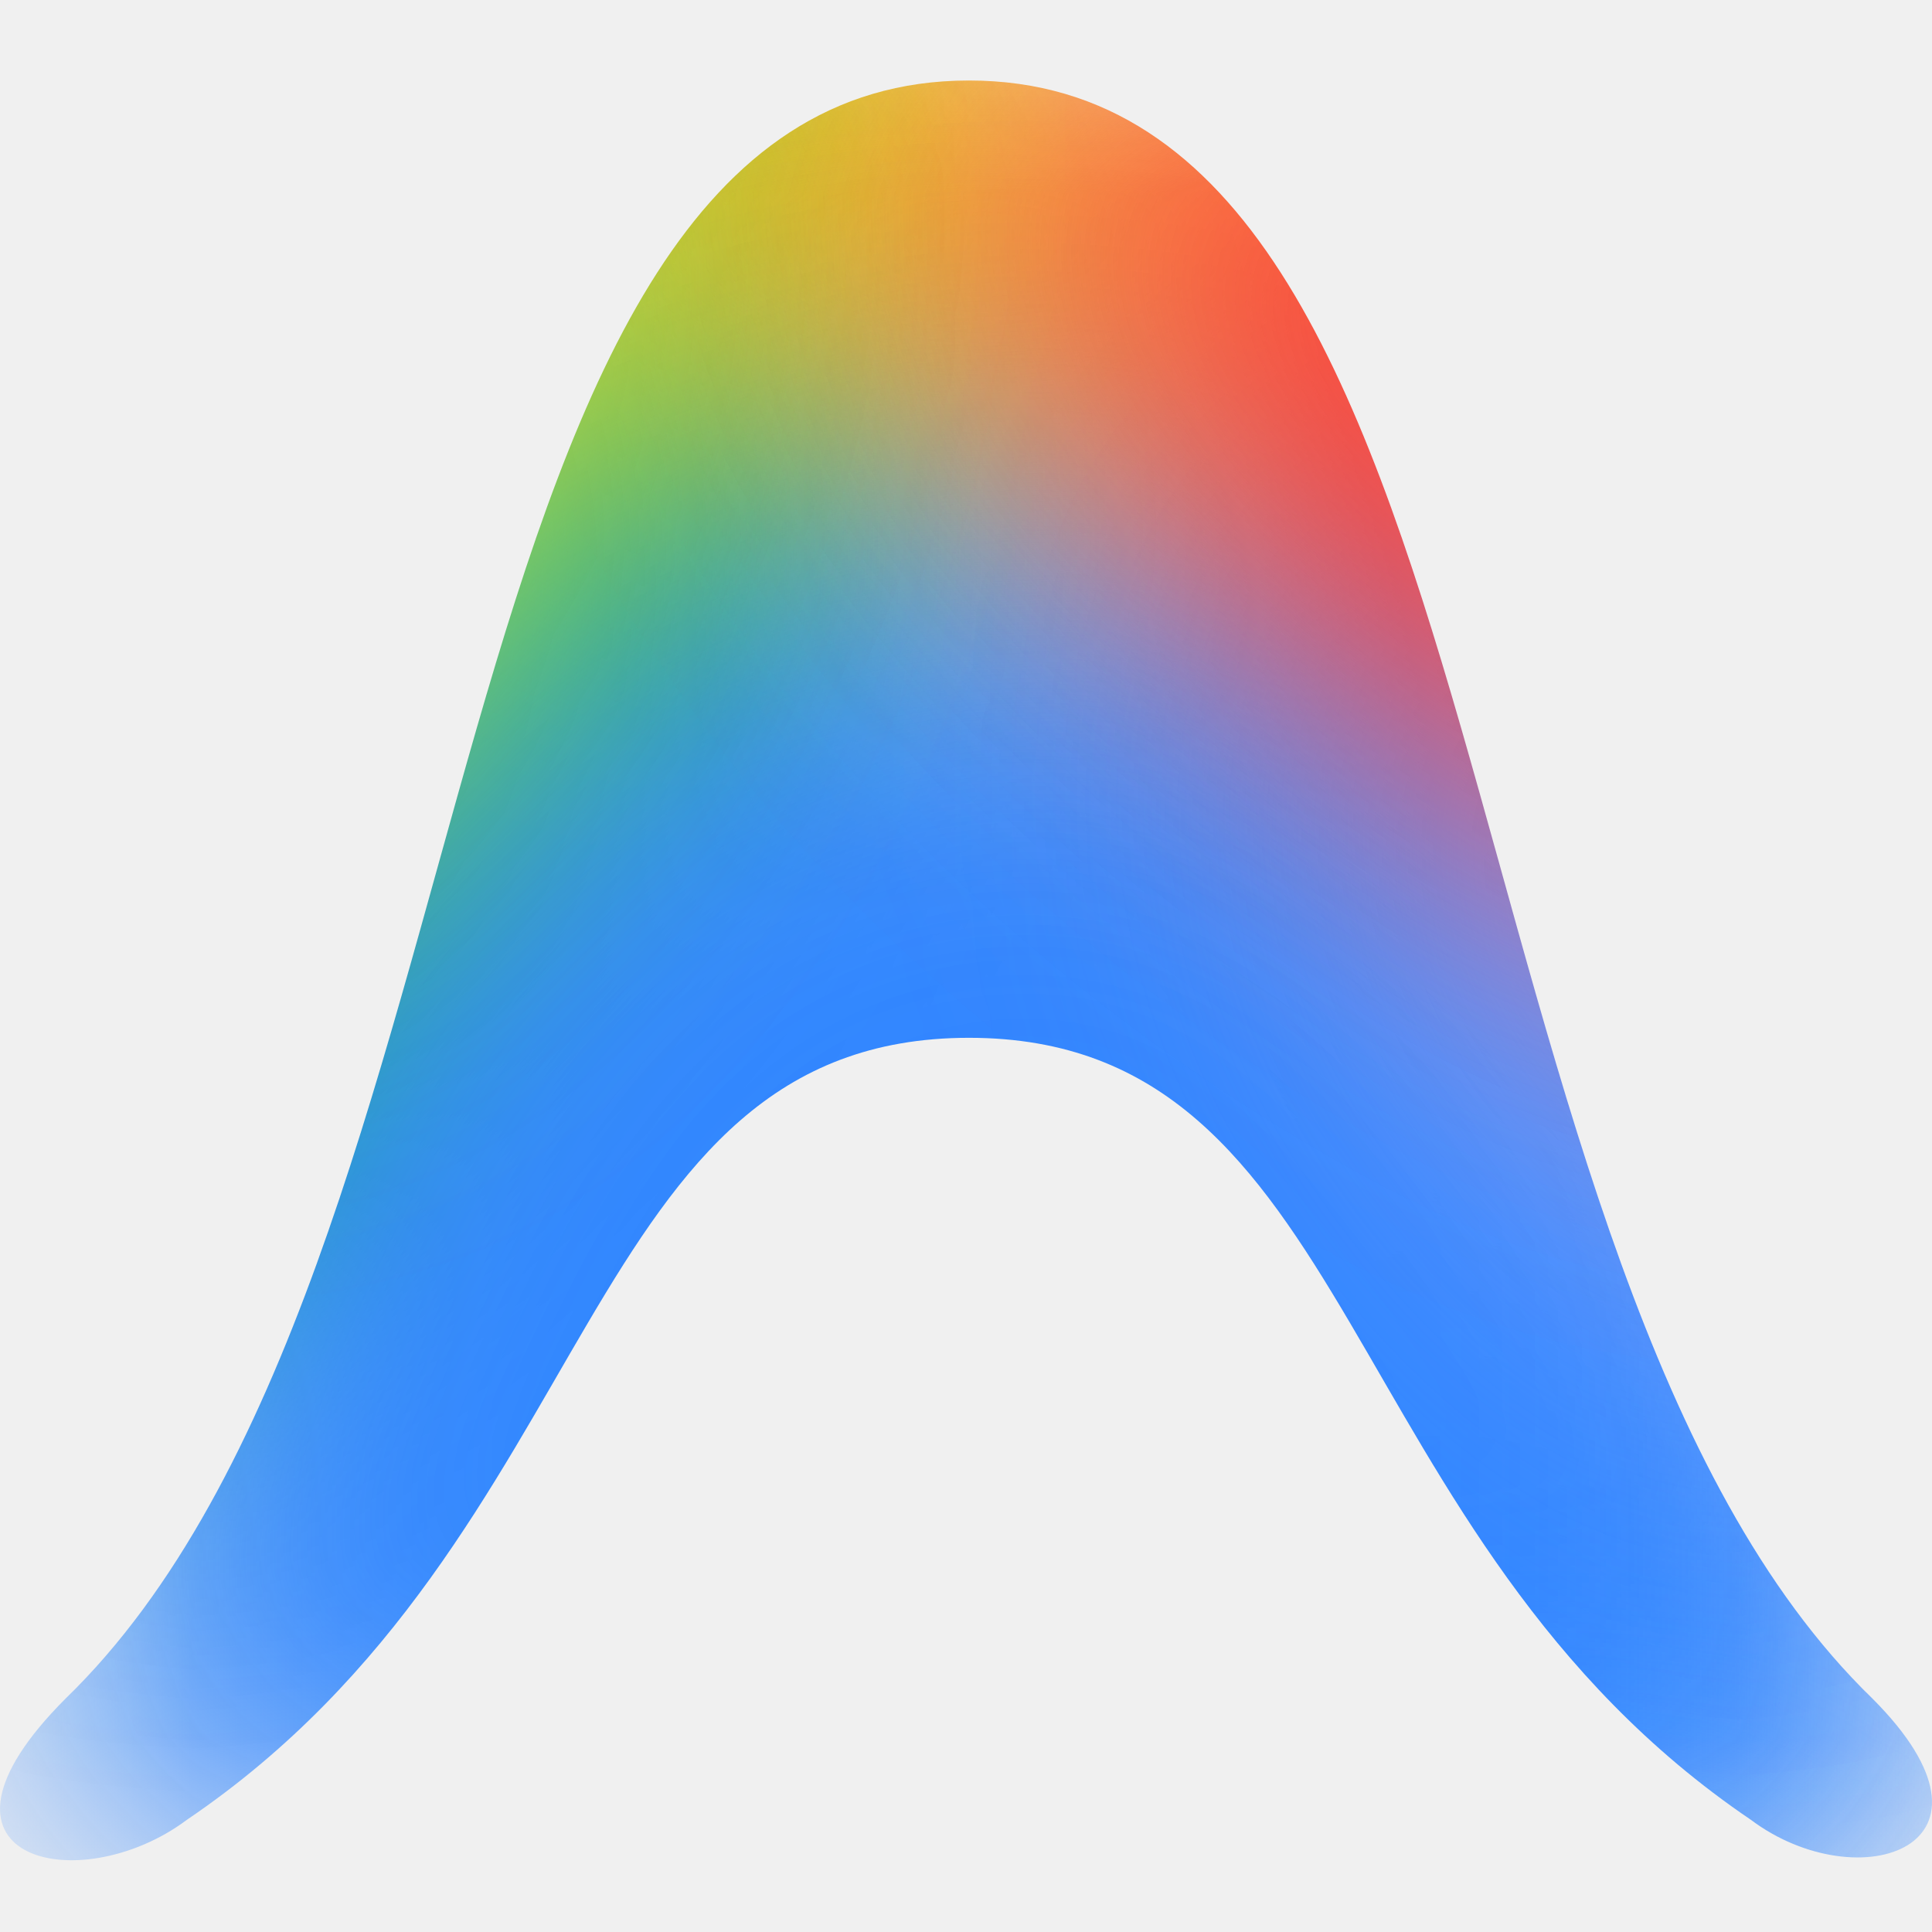
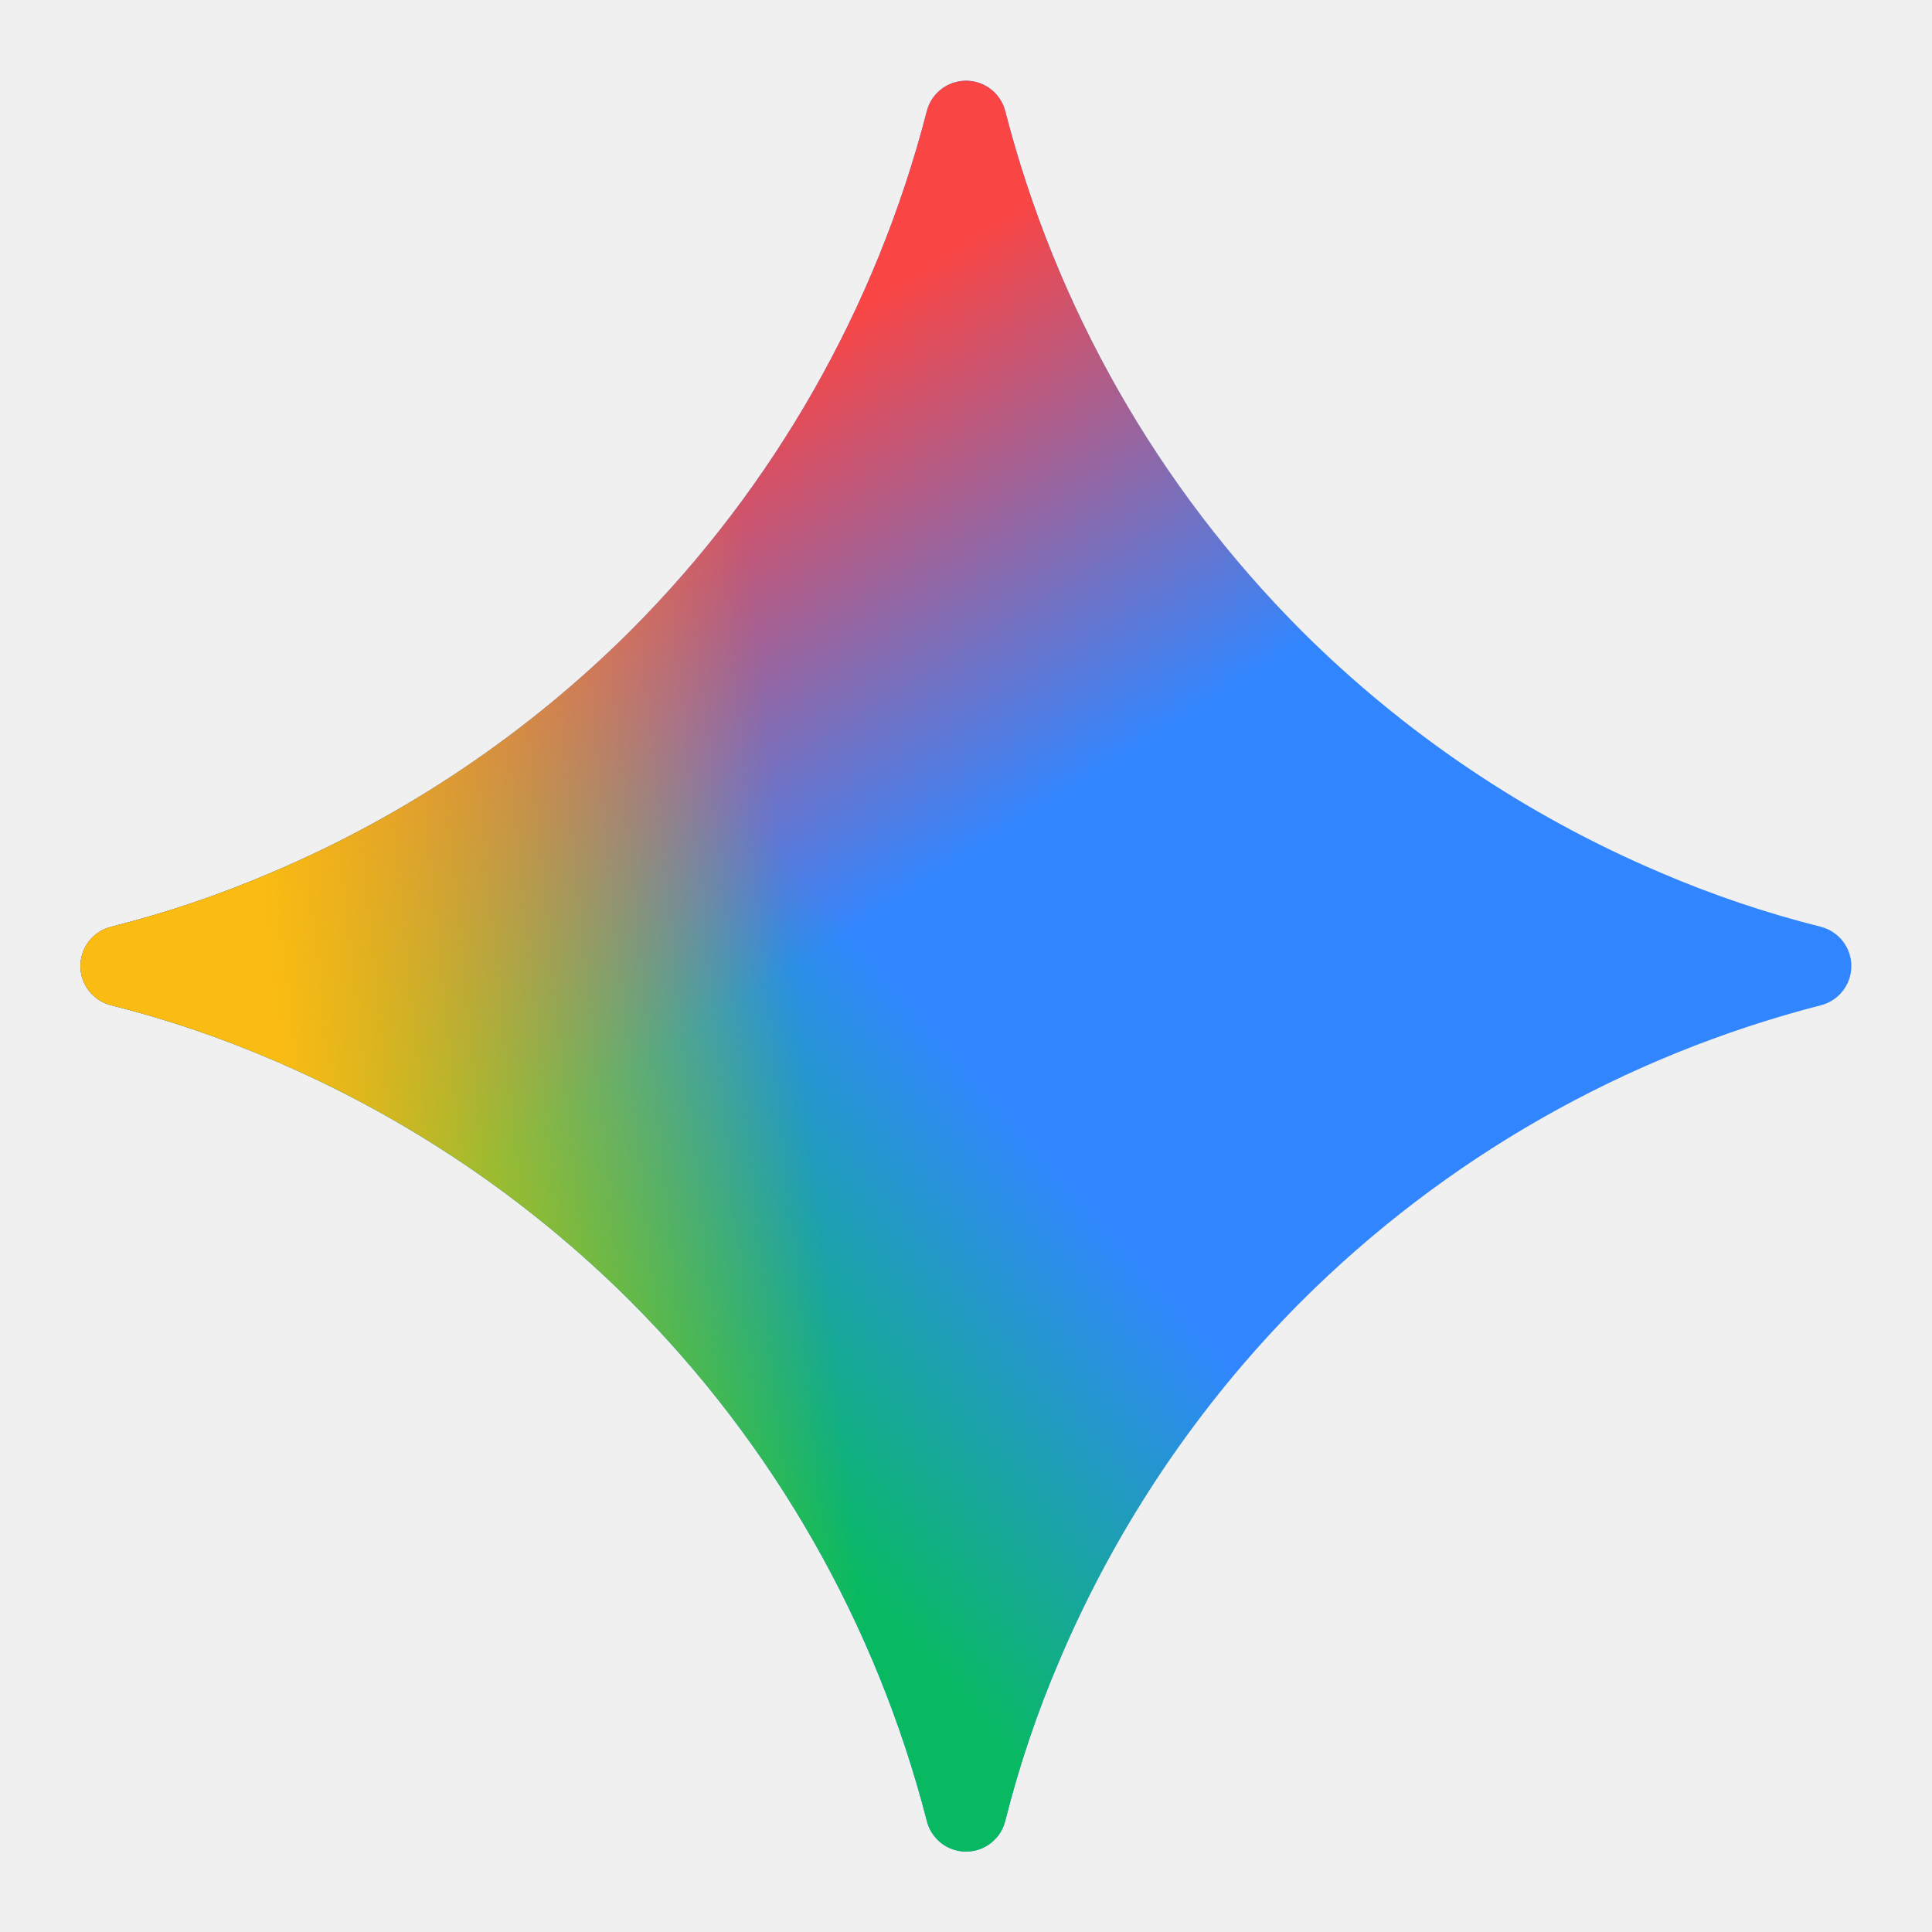
<svg xmlns="http://www.w3.org/2000/svg" height="1em" style="flex:none;line-height:1" viewBox="0 0 24 24" width="1em">
-   <mask height="23" id="lobe-icons-antigravity-0-_R_0_" maskUnits="userSpaceOnUse" width="24" x="0" y="1">
-     <path d="M21.751 22.607c1.34 1.005 3.35.335 1.508-1.508C17.73 15.74 18.904 1 12.037 1 5.17 1 6.342 15.74.815 21.1c-2.01 2.009.167 2.511 1.507 1.506 5.192-3.517 4.857-9.714 9.715-9.714 4.857 0 4.522 6.197 9.714 9.715z" fill="#fff" />
-   </mask>
-   <g mask="url(#lobe-icons-antigravity-0-_R_0_)">
-     <g filter="url(#lobe-icons-antigravity-1-_R_0_)">
-       <path d="M-1.018-3.992c-.408 3.591 2.686 6.89 6.91 7.37 4.225.48 7.98-2.043 8.387-5.633.408-3.59-2.686-6.89-6.91-7.37-4.225-.479-7.98 2.043-8.387 5.633z" fill="#FFE432" />
-     </g>
-     <g filter="url(#lobe-icons-antigravity-2-_R_0_)">
-       <path d="M15.269 7.747c1.058 4.557 5.691 7.374 10.348 6.293 4.657-1.082 7.575-5.653 6.516-10.21-1.058-4.556-5.691-7.374-10.348-6.292-4.657 1.082-7.575 5.653-6.516 10.21z" fill="#FC413D" />
-     </g>
-     <g filter="url(#lobe-icons-antigravity-3-_R_0_)">
-       <path d="M-12.443 10.804c1.338 4.703 7.36 7.11 13.453 5.378 6.092-1.733 9.947-6.95 8.61-11.652C8.282-.173 2.26-2.58-3.833-.848-9.925.884-13.78 6.1-12.443 10.804z" fill="#00B95C" />
-     </g>
-     <g filter="url(#lobe-icons-antigravity-4-_R_0_)">
-       <path d="M-12.443 10.804c1.338 4.703 7.36 7.11 13.453 5.378 6.092-1.733 9.947-6.95 8.61-11.652C8.282-.173 2.26-2.58-3.833-.848-9.925.884-13.78 6.1-12.443 10.804z" fill="#00B95C" />
-     </g>
-     <g filter="url(#lobe-icons-antigravity-5-_R_0_)">
-       <path d="M-7.608 14.703c3.352 3.424 9.126 3.208 12.896-.483 3.77-3.69 4.108-9.459.756-12.883C2.69-2.087-3.083-1.871-6.853 1.82c-3.77 3.69-4.108 9.458-.755 12.883z" fill="#00B95C" />
-     </g>
-     <g filter="url(#lobe-icons-antigravity-6-_R_0_)">
-       <path d="M9.932 27.617c1.04 4.482 5.384 7.303 9.7 6.3 4.316-1.002 6.971-5.448 5.93-9.93-1.04-4.483-5.384-7.304-9.7-6.301-4.316 1.002-6.971 5.448-5.93 9.93z" fill="#3186FF" />
-     </g>
-     <g filter="url(#lobe-icons-antigravity-7-_R_0_)">
-       <path d="M2.572-8.185C.392-3.329 2.778 2.472 7.9 4.771c5.122 2.3 11.042.227 13.222-4.63 2.18-4.855-.205-10.656-5.327-12.955-5.122-2.3-11.042-.227-13.222 4.63z" fill="#FBBC04" />
-     </g>
-     <g filter="url(#lobe-icons-antigravity-8-_R_0_)">
-       <path d="M-3.267 38.686c-5.277-2.072 3.742-19.117 5.984-24.83 2.243-5.712 8.34-8.664 13.616-6.592 5.278 2.071 11.533 13.482 9.29 19.195-2.242 5.713-23.613 14.298-28.89 12.227z" fill="#3186FF" />
-     </g>
-     <g filter="url(#lobe-icons-antigravity-9-_R_0_)">
-       <path d="M28.71 17.471c-1.413 1.649-5.1.808-8.236-1.878-3.135-2.687-4.531-6.201-3.118-7.85 1.412-1.649 5.1-.808 8.235 1.878s4.532 6.2 3.119 7.85z" fill="#749BFF" />
-     </g>
-     <g filter="url(#lobe-icons-antigravity-10-_R_0_)">
-       <path d="M18.163 9.077c5.81 3.93 12.502 4.19 14.946.577 2.443-3.612-.287-9.727-6.098-13.658-5.81-3.931-12.502-4.19-14.946-.577-2.443 3.612.287 9.727 6.098 13.658z" fill="#FC413D" />
-     </g>
-     <g filter="url(#lobe-icons-antigravity-11-_R_0_)">
-       <path d="M-.915 2.684c-1.44 3.473-.97 6.967 1.05 7.804 2.02.837 4.824-1.3 6.264-4.772 1.44-3.473.97-6.967-1.05-7.804-2.02-.837-4.824 1.3-6.264 4.772z" fill="#FFEE48" />
-     </g>
-   </g>
+   <path d="M20.616 10.835a14.147 14.147 0 01-4.45-3.001 14.111 14.111 0 01-3.678-6.452.503.503 0 00-.975 0 14.134 14.134 0 01-3.679 6.452 14.155 14.155 0 01-4.45 3.001c-.65.28-1.318.505-2.002.678a.502.502 0 000 .975c.684.172 1.35.397 2.002.677a14.147 14.147 0 014.45 3.001 14.112 14.112 0 013.679 6.453.502.502 0 00.975 0c.172-.685.397-1.351.677-2.003a14.145 14.145 0 013.001-4.45 14.113 14.113 0 016.453-3.678.503.503 0 000-.975 13.245 13.245 0 01-2.003-.678z" fill="#3186FF" />
+   <path d="M20.616 10.835a14.147 14.147 0 01-4.45-3.001 14.111 14.111 0 01-3.678-6.452.503.503 0 00-.975 0 14.134 14.134 0 01-3.679 6.452 14.155 14.155 0 01-4.45 3.001c-.65.28-1.318.505-2.002.678a.502.502 0 000 .975c.684.172 1.35.397 2.002.677a14.147 14.147 0 014.45 3.001 14.112 14.112 0 013.679 6.453.502.502 0 00.975 0c.172-.685.397-1.351.677-2.003a14.145 14.145 0 013.001-4.45 14.113 14.113 0 016.453-3.678.503.503 0 000-.975 13.245 13.245 0 01-2.003-.678z" fill="url(#lobe-icons-gemini-0-_R_0_)" />
+   <path d="M20.616 10.835a14.147 14.147 0 01-4.45-3.001 14.111 14.111 0 01-3.678-6.452.503.503 0 00-.975 0 14.134 14.134 0 01-3.679 6.452 14.155 14.155 0 01-4.45 3.001c-.65.28-1.318.505-2.002.678a.502.502 0 000 .975c.684.172 1.35.397 2.002.677a14.147 14.147 0 014.45 3.001 14.112 14.112 0 013.679 6.453.502.502 0 00.975 0c.172-.685.397-1.351.677-2.003a14.145 14.145 0 013.001-4.45 14.113 14.113 0 016.453-3.678.503.503 0 000-.975 13.245 13.245 0 01-2.003-.678z" fill="url(#lobe-icons-gemini-1-_R_0_)" />
+   <path d="M20.616 10.835a14.147 14.147 0 01-4.45-3.001 14.111 14.111 0 01-3.678-6.452.503.503 0 00-.975 0 14.134 14.134 0 01-3.679 6.452 14.155 14.155 0 01-4.45 3.001c-.65.28-1.318.505-2.002.678a.502.502 0 000 .975c.684.172 1.35.397 2.002.677a14.147 14.147 0 014.45 3.001 14.112 14.112 0 013.679 6.453.502.502 0 00.975 0c.172-.685.397-1.351.677-2.003a14.145 14.145 0 013.001-4.45 14.113 14.113 0 016.453-3.678.503.503 0 000-.975 13.245 13.245 0 01-2.003-.678z" fill="url(#lobe-icons-gemini-2-_R_0_)" />
  <defs>
-     <filter color-interpolation-filters="sRGB" filterUnits="userSpaceOnUse" height="17.587" id="lobe-icons-antigravity-1-_R_0_" width="19.838" x="-3.288" y="-11.917">
-       <feFlood flood-opacity="0" result="BackgroundImageFix" />
-       <feBlend in="SourceGraphic" in2="BackgroundImageFix" result="shape" />
-       <feGaussianBlur result="effect1_foregroundBlur_977_115" stdDeviation="1.117" />
-     </filter>
-     <filter color-interpolation-filters="sRGB" filterUnits="userSpaceOnUse" height="38.565" id="lobe-icons-antigravity-2-_R_0_" width="38.9" x="4.251" y="-13.493">
-       <feFlood flood-opacity="0" result="BackgroundImageFix" />
-       <feBlend in="SourceGraphic" in2="BackgroundImageFix" result="shape" />
-       <feGaussianBlur result="effect1_foregroundBlur_977_115" stdDeviation="5.4" />
-     </filter>
-     <filter color-interpolation-filters="sRGB" filterUnits="userSpaceOnUse" height="36.517" id="lobe-icons-antigravity-3-_R_0_" width="40.955" x="-21.889" y="-10.592">
-       <feFlood flood-opacity="0" result="BackgroundImageFix" />
-       <feBlend in="SourceGraphic" in2="BackgroundImageFix" result="shape" />
-       <feGaussianBlur result="effect1_foregroundBlur_977_115" stdDeviation="4.591" />
-     </filter>
-     <filter color-interpolation-filters="sRGB" filterUnits="userSpaceOnUse" height="36.517" id="lobe-icons-antigravity-4-_R_0_" width="40.955" x="-21.889" y="-10.592">
-       <feFlood flood-opacity="0" result="BackgroundImageFix" />
-       <feBlend in="SourceGraphic" in2="BackgroundImageFix" result="shape" />
-       <feGaussianBlur result="effect1_foregroundBlur_977_115" stdDeviation="4.591" />
-     </filter>
-     <filter color-interpolation-filters="sRGB" filterUnits="userSpaceOnUse" height="36.595" id="lobe-icons-antigravity-5-_R_0_" width="36.632" x="-19.099" y="-10.278">
-       <feFlood flood-opacity="0" result="BackgroundImageFix" />
-       <feBlend in="SourceGraphic" in2="BackgroundImageFix" result="shape" />
-       <feGaussianBlur result="effect1_foregroundBlur_977_115" stdDeviation="4.591" />
-     </filter>
-     <filter color-interpolation-filters="sRGB" filterUnits="userSpaceOnUse" height="34.087" id="lobe-icons-antigravity-6-_R_0_" width="33.533" x=".981" y="8.758">
-       <feFlood flood-opacity="0" result="BackgroundImageFix" />
-       <feBlend in="SourceGraphic" in2="BackgroundImageFix" result="shape" />
-       <feGaussianBlur result="effect1_foregroundBlur_977_115" stdDeviation="4.363" />
-     </filter>
-     <filter color-interpolation-filters="sRGB" filterUnits="userSpaceOnUse" height="35.276" id="lobe-icons-antigravity-7-_R_0_" width="35.978" x="-6.143" y="-21.659">
-       <feFlood flood-opacity="0" result="BackgroundImageFix" />
-       <feBlend in="SourceGraphic" in2="BackgroundImageFix" result="shape" />
-       <feGaussianBlur result="effect1_foregroundBlur_977_115" stdDeviation="3.954" />
-     </filter>
-     <filter color-interpolation-filters="sRGB" filterUnits="userSpaceOnUse" height="46.523" id="lobe-icons-antigravity-8-_R_0_" width="45.114" x="-11.96" y="-.46">
-       <feFlood flood-opacity="0" result="BackgroundImageFix" />
-       <feBlend in="SourceGraphic" in2="BackgroundImageFix" result="shape" />
-       <feGaussianBlur result="effect1_foregroundBlur_977_115" stdDeviation="3.531" />
-     </filter>
-     <filter color-interpolation-filters="sRGB" filterUnits="userSpaceOnUse" height="24.054" id="lobe-icons-antigravity-9-_R_0_" width="25.094" x="10.485" y=".58">
-       <feFlood flood-opacity="0" result="BackgroundImageFix" />
-       <feBlend in="SourceGraphic" in2="BackgroundImageFix" result="shape" />
-       <feGaussianBlur result="effect1_foregroundBlur_977_115" stdDeviation="3.159" />
-     </filter>
-     <filter color-interpolation-filters="sRGB" filterUnits="userSpaceOnUse" height="30.007" id="lobe-icons-antigravity-10-_R_0_" width="33.508" x="5.833" y="-12.467">
-       <feFlood flood-opacity="0" result="BackgroundImageFix" />
-       <feBlend in="SourceGraphic" in2="BackgroundImageFix" result="shape" />
-       <feGaussianBlur result="effect1_foregroundBlur_977_115" stdDeviation="2.669" />
-     </filter>
-     <filter color-interpolation-filters="sRGB" filterUnits="userSpaceOnUse" height="26.151" id="lobe-icons-antigravity-11-_R_0_" width="22.194" x="-8.355" y="-8.876">
-       <feFlood flood-opacity="0" result="BackgroundImageFix" />
-       <feBlend in="SourceGraphic" in2="BackgroundImageFix" result="shape" />
-       <feGaussianBlur result="effect1_foregroundBlur_977_115" stdDeviation="3.303" />
-     </filter>
+     <linearGradient gradientUnits="userSpaceOnUse" id="lobe-icons-gemini-0-_R_0_" x1="7" x2="11" y1="15.5" y2="12">
+       <stop stop-color="#08B962" />
+       <stop offset="1" stop-color="#08B962" stop-opacity="0" />
+     </linearGradient>
+     <linearGradient gradientUnits="userSpaceOnUse" id="lobe-icons-gemini-1-_R_0_" x1="8" x2="11.5" y1="5.5" y2="11">
+       <stop stop-color="#F94543" />
+       <stop offset="1" stop-color="#F94543" stop-opacity="0" />
+     </linearGradient>
+     <linearGradient gradientUnits="userSpaceOnUse" id="lobe-icons-gemini-2-_R_0_" x1="3.5" x2="17.5" y1="13.5" y2="12">
+       <stop stop-color="#FABC12" />
+       <stop offset=".46" stop-color="#FABC12" stop-opacity="0" />
+     </linearGradient>
  </defs>
</svg>
